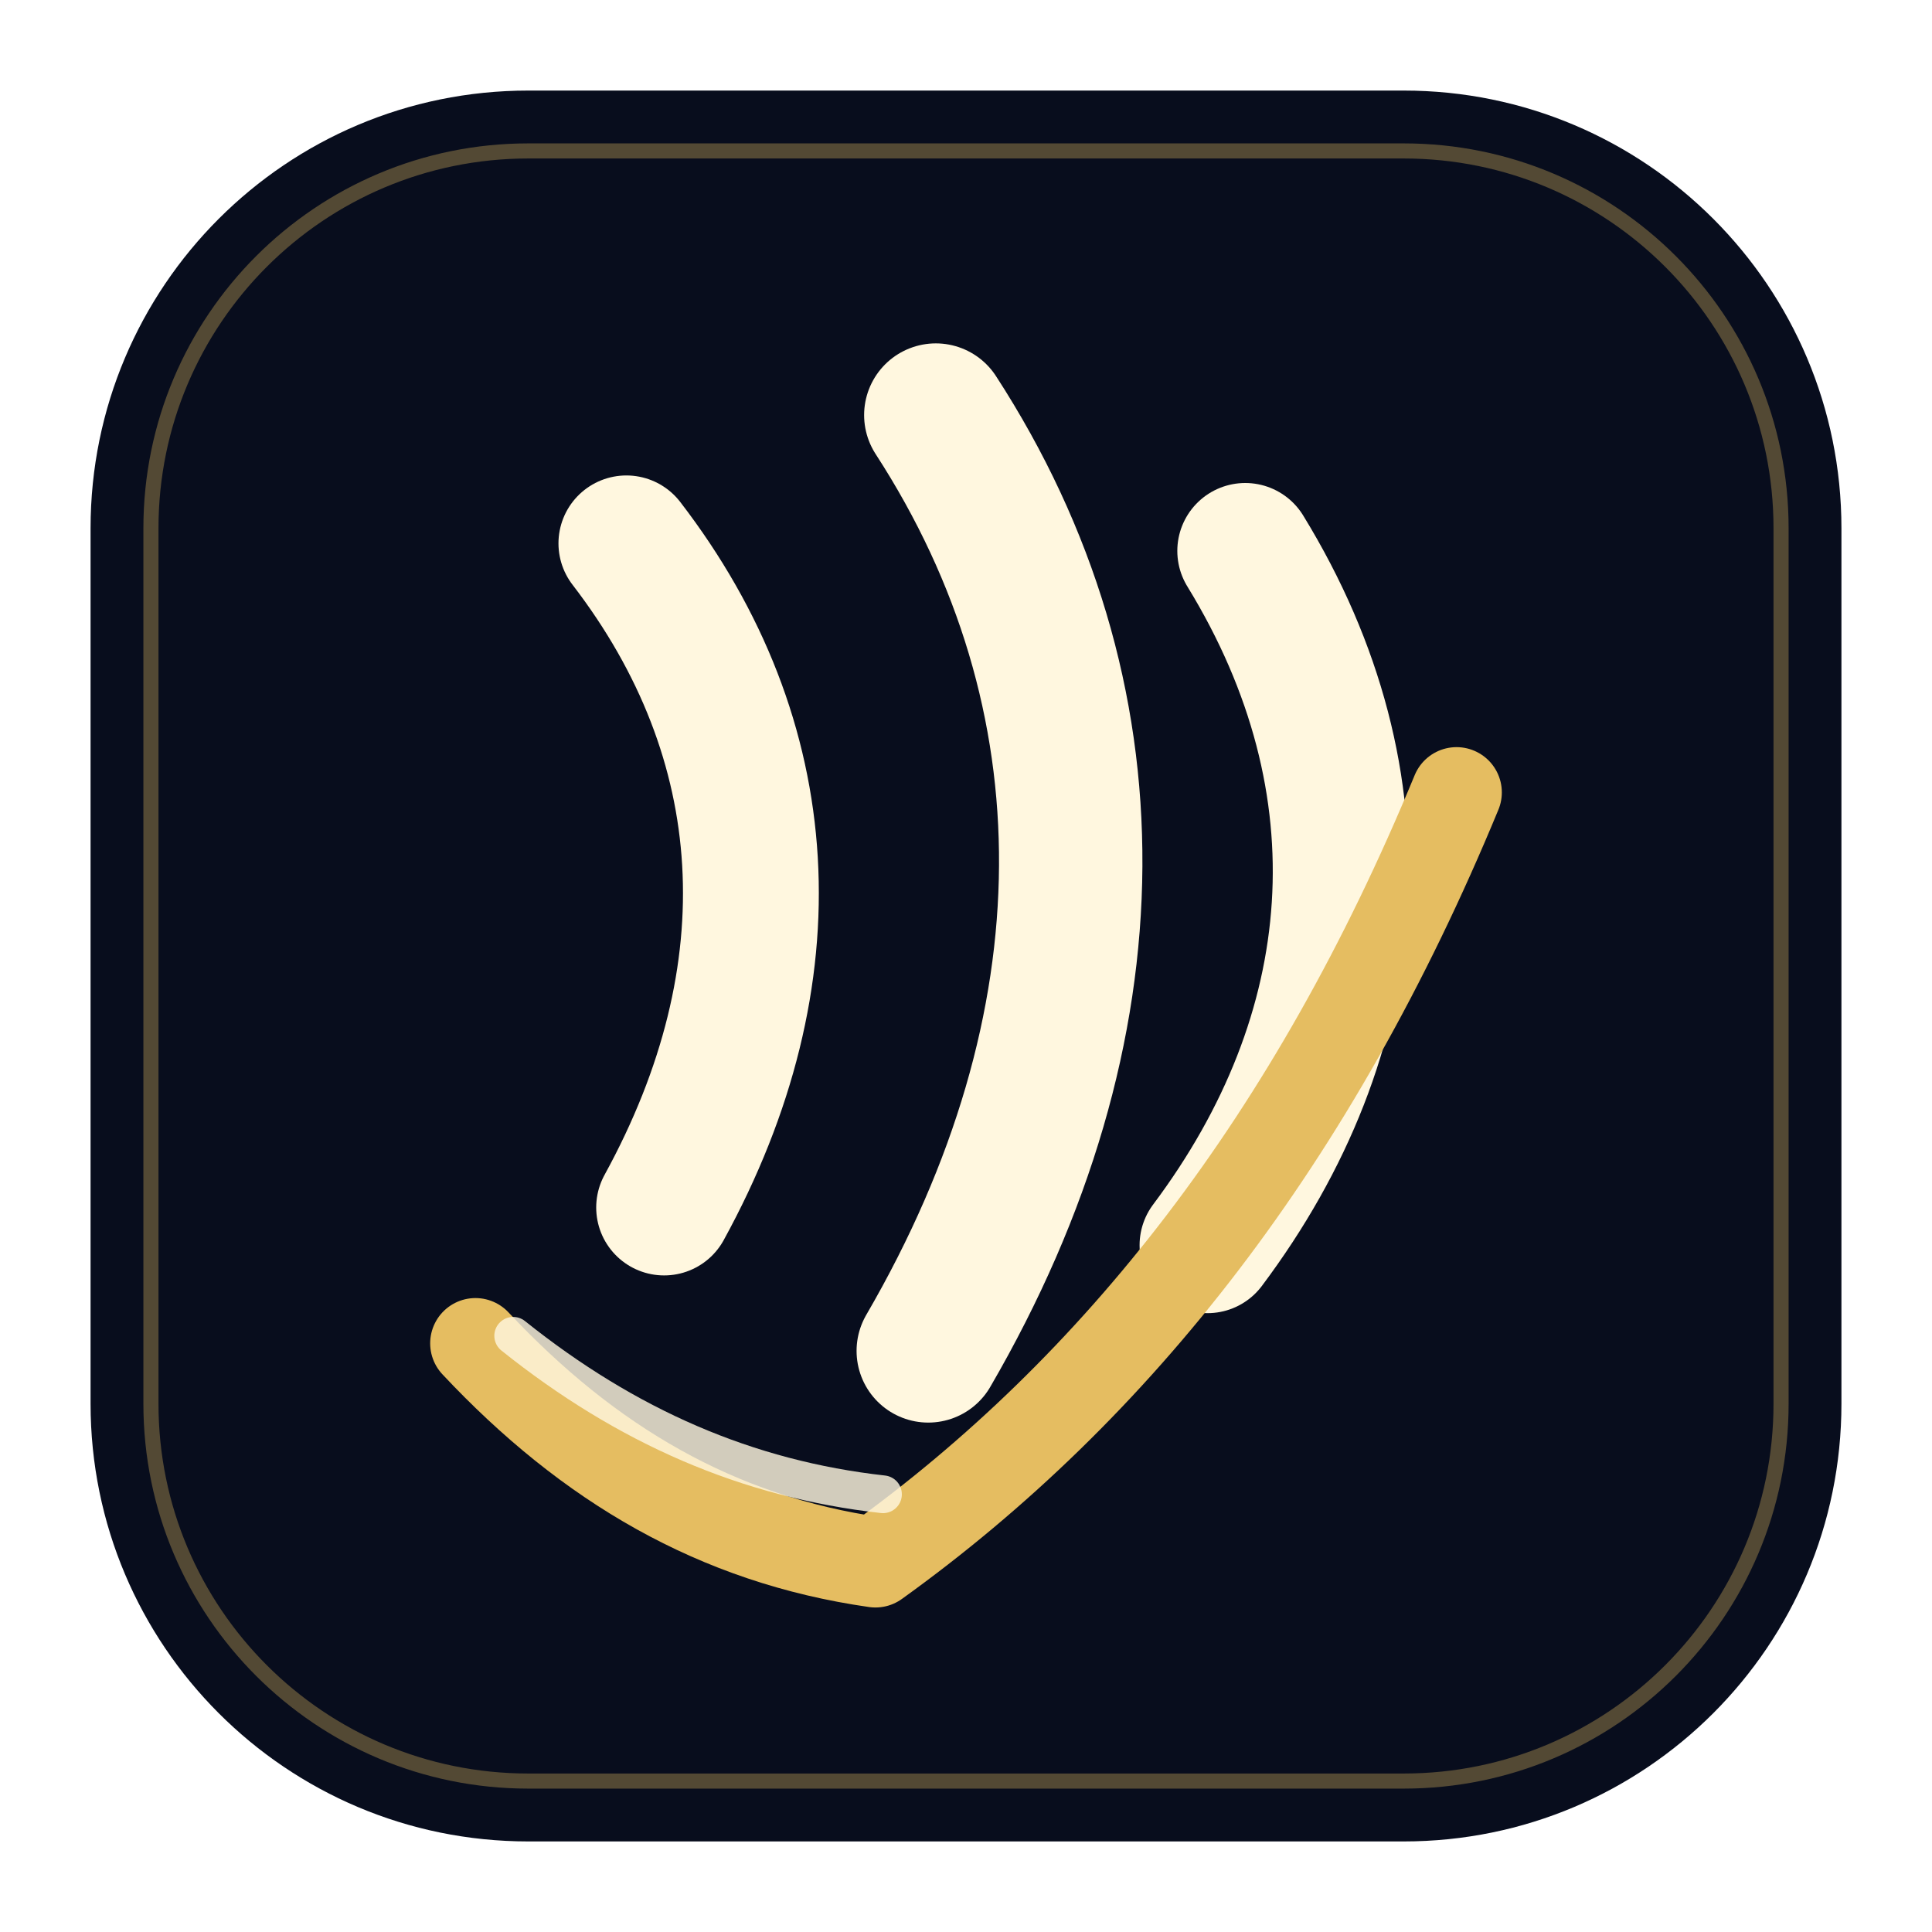
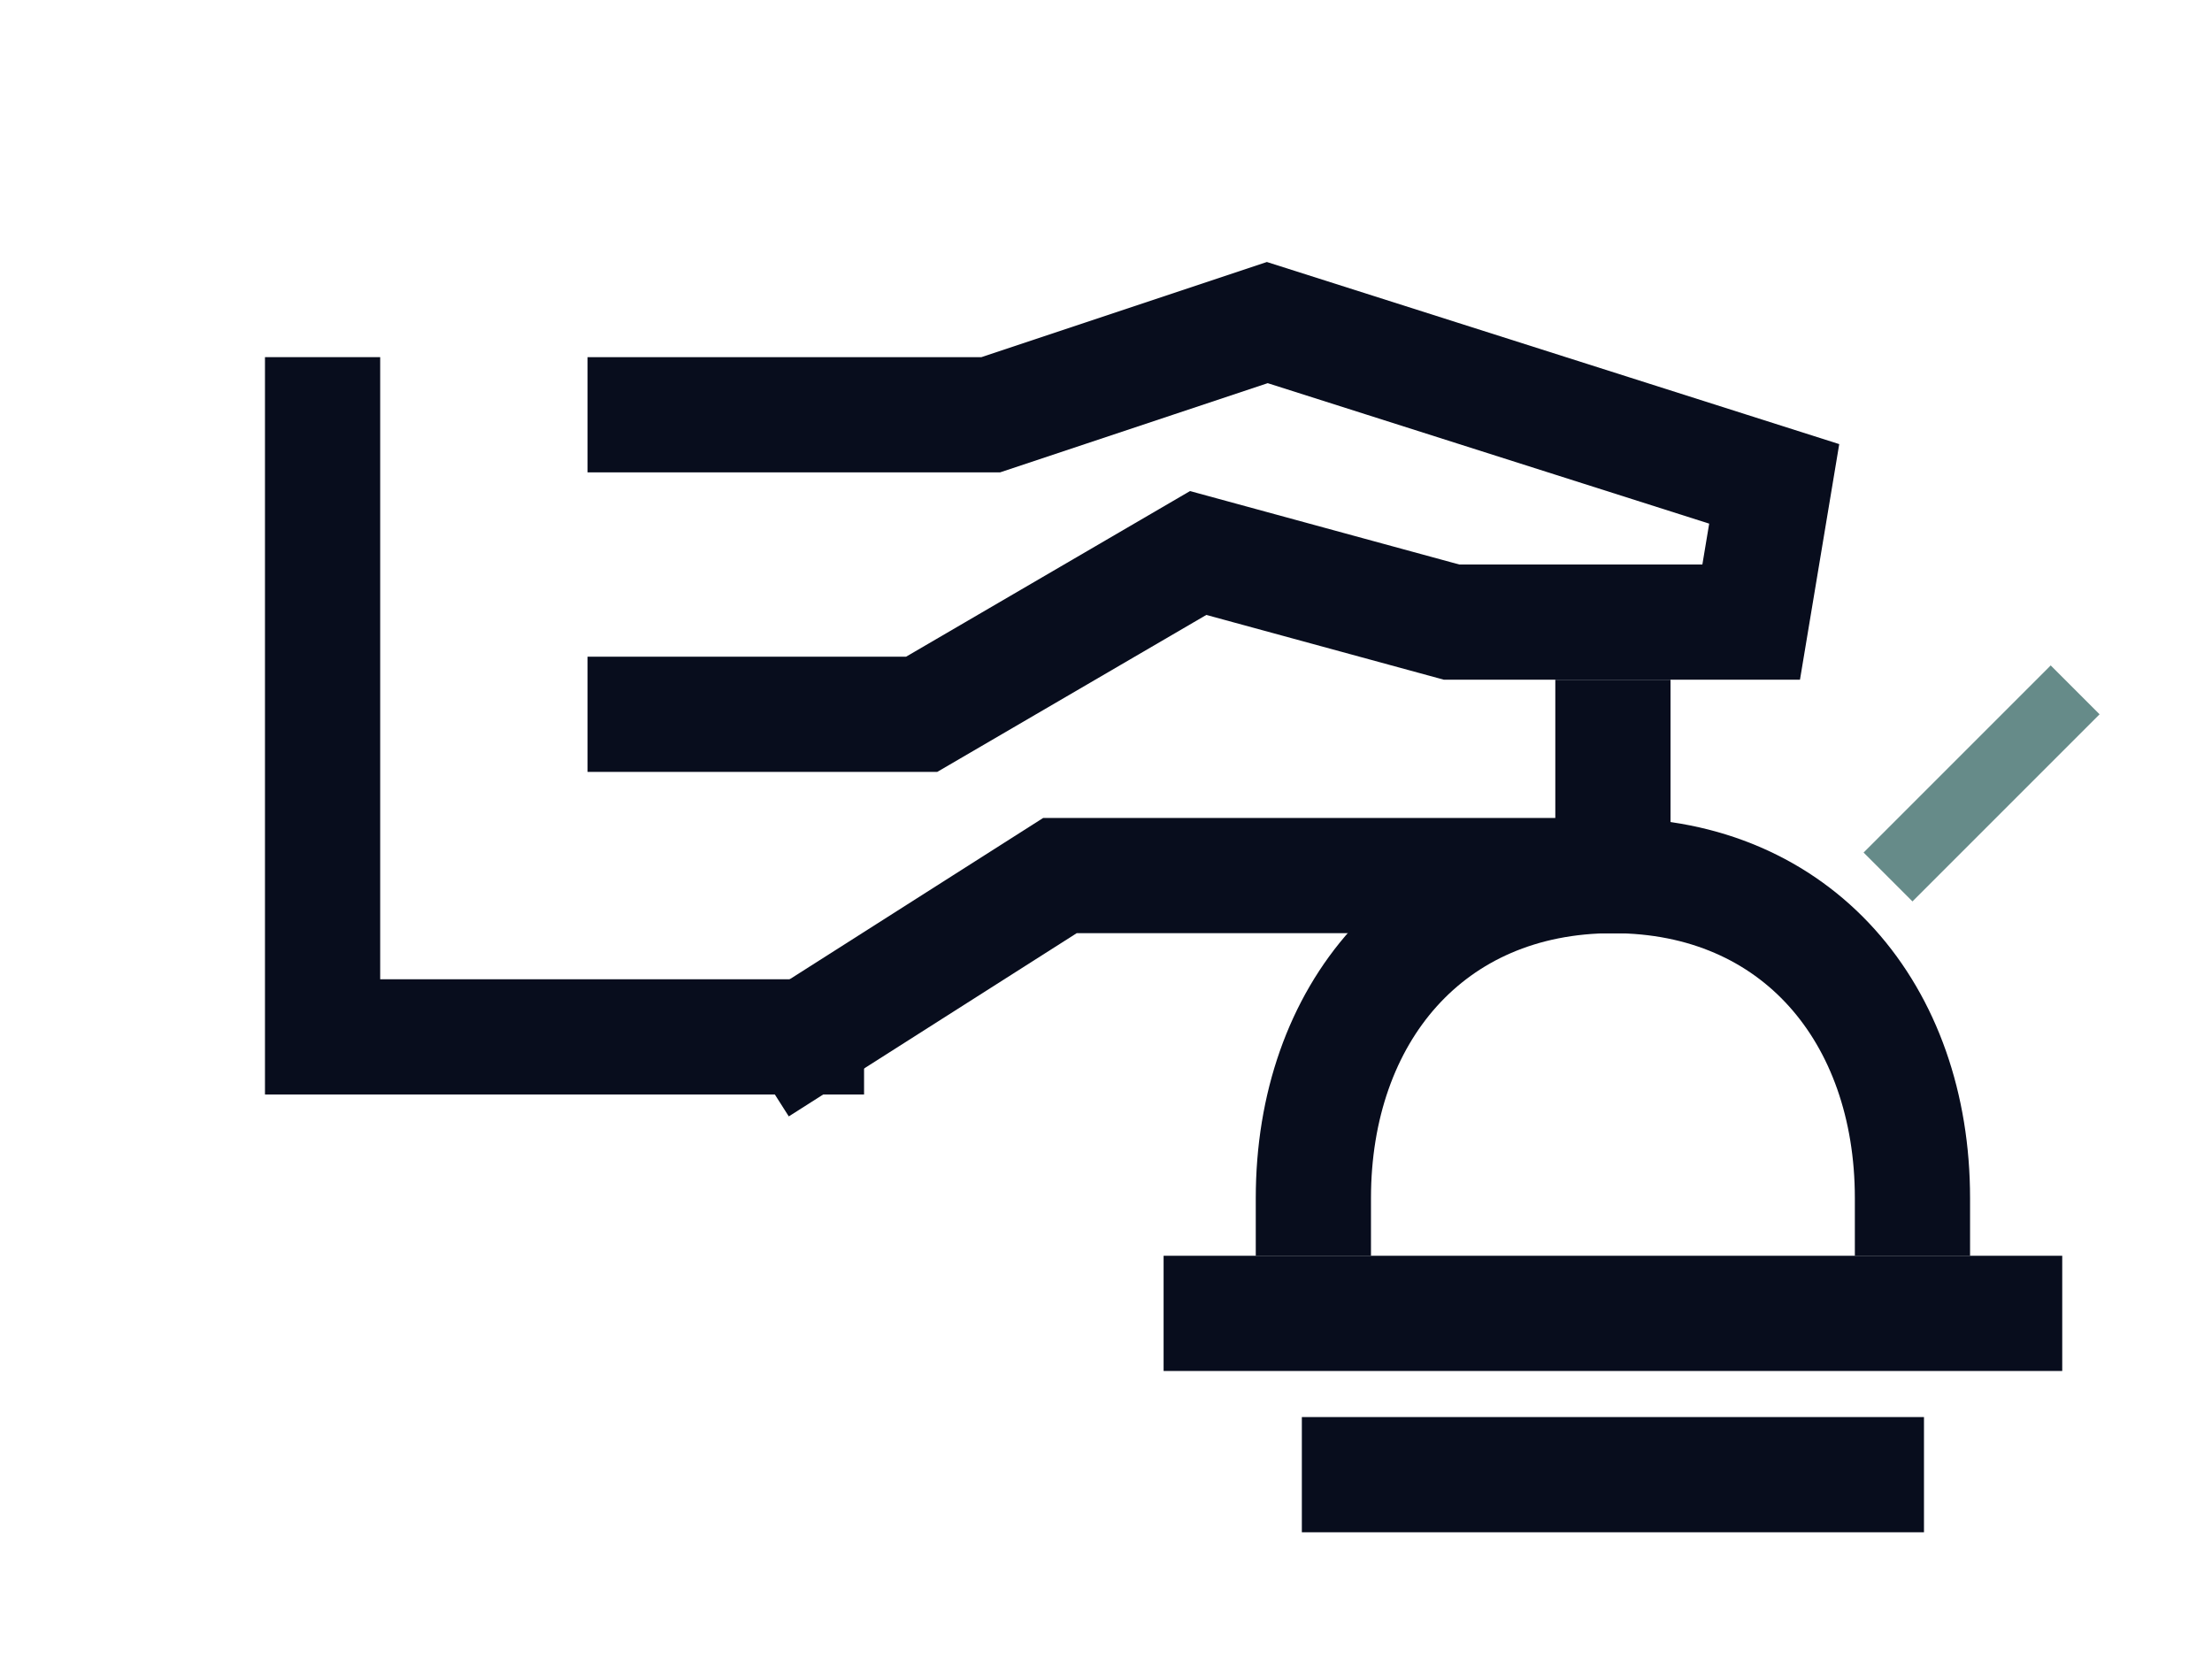
- <svg xmlns="http://www.w3.org/2000/svg" width="256" height="256" viewBox="0 0 256 256" fill="none" role="img" aria-labelledby="title desc">
-   <rect x="12" y="12" width="232" height="232" rx="58" fill="#080D1D" />
-   <rect x="20" y="20" width="216" height="216" rx="50" stroke="#E5BD61" stroke-opacity="0.34" stroke-width="2" />
-   <path d="M83 72C103 98 105 129 88 160" stroke="#FFF7DF" stroke-width="18" stroke-linecap="round" />
-   <path d="M124 55C148 92 148 136 123 179" stroke="#FFF7DF" stroke-width="19" stroke-linecap="round" />
-   <path d="M165 73C184 104 181 137 160 165" stroke="#FFF7DF" stroke-width="18" stroke-linecap="round" />
-   <path d="M63 178C78 194 95 204 116 207C148 184 174 151 193 105" stroke="#E5BD61" stroke-width="12" stroke-linecap="round" stroke-linejoin="round" />
-   <path d="M68 177C83 189 99 196 117 198" stroke="#FFF7DF" stroke-width="5" stroke-linecap="round" opacity="0.82" />
+ <svg xmlns="http://www.w3.org/2000/svg" width="192" height="144" viewBox="0 0 96 72" fill="none" role="img" aria-labelledby="title desc">
+   <path d="M14 18V45H35" stroke="#080D1D" stroke-width="5" stroke-linecap="square" stroke-linejoin="miter" />
+   <path d="M28 18H43L55 14L77 21L76 27H63L52 24L40 31H28" stroke="#080D1D" stroke-width="5" stroke-linecap="square" stroke-linejoin="miter" />
+   <path d="M35 45L46 38H69" stroke="#080D1D" stroke-width="5" stroke-linecap="square" stroke-linejoin="miter" />
+   <path d="M70 32V38" stroke="#080D1D" stroke-width="5" stroke-linecap="square" />
+   <path d="M57 52C57 44 62 38 70 38C78 38 83 44 83 52" stroke="#080D1D" stroke-width="5" stroke-linecap="square" stroke-linejoin="round" />
+   <path d="M53 57H87" stroke="#080D1D" stroke-width="5" stroke-linecap="square" />
+   <path d="M59 64H81" stroke="#080D1D" stroke-width="5" stroke-linecap="square" />
+   <path d="M83 37L89 31" stroke="#1F5552" stroke-width="3" stroke-linecap="square" opacity="0.68" />
</svg>
